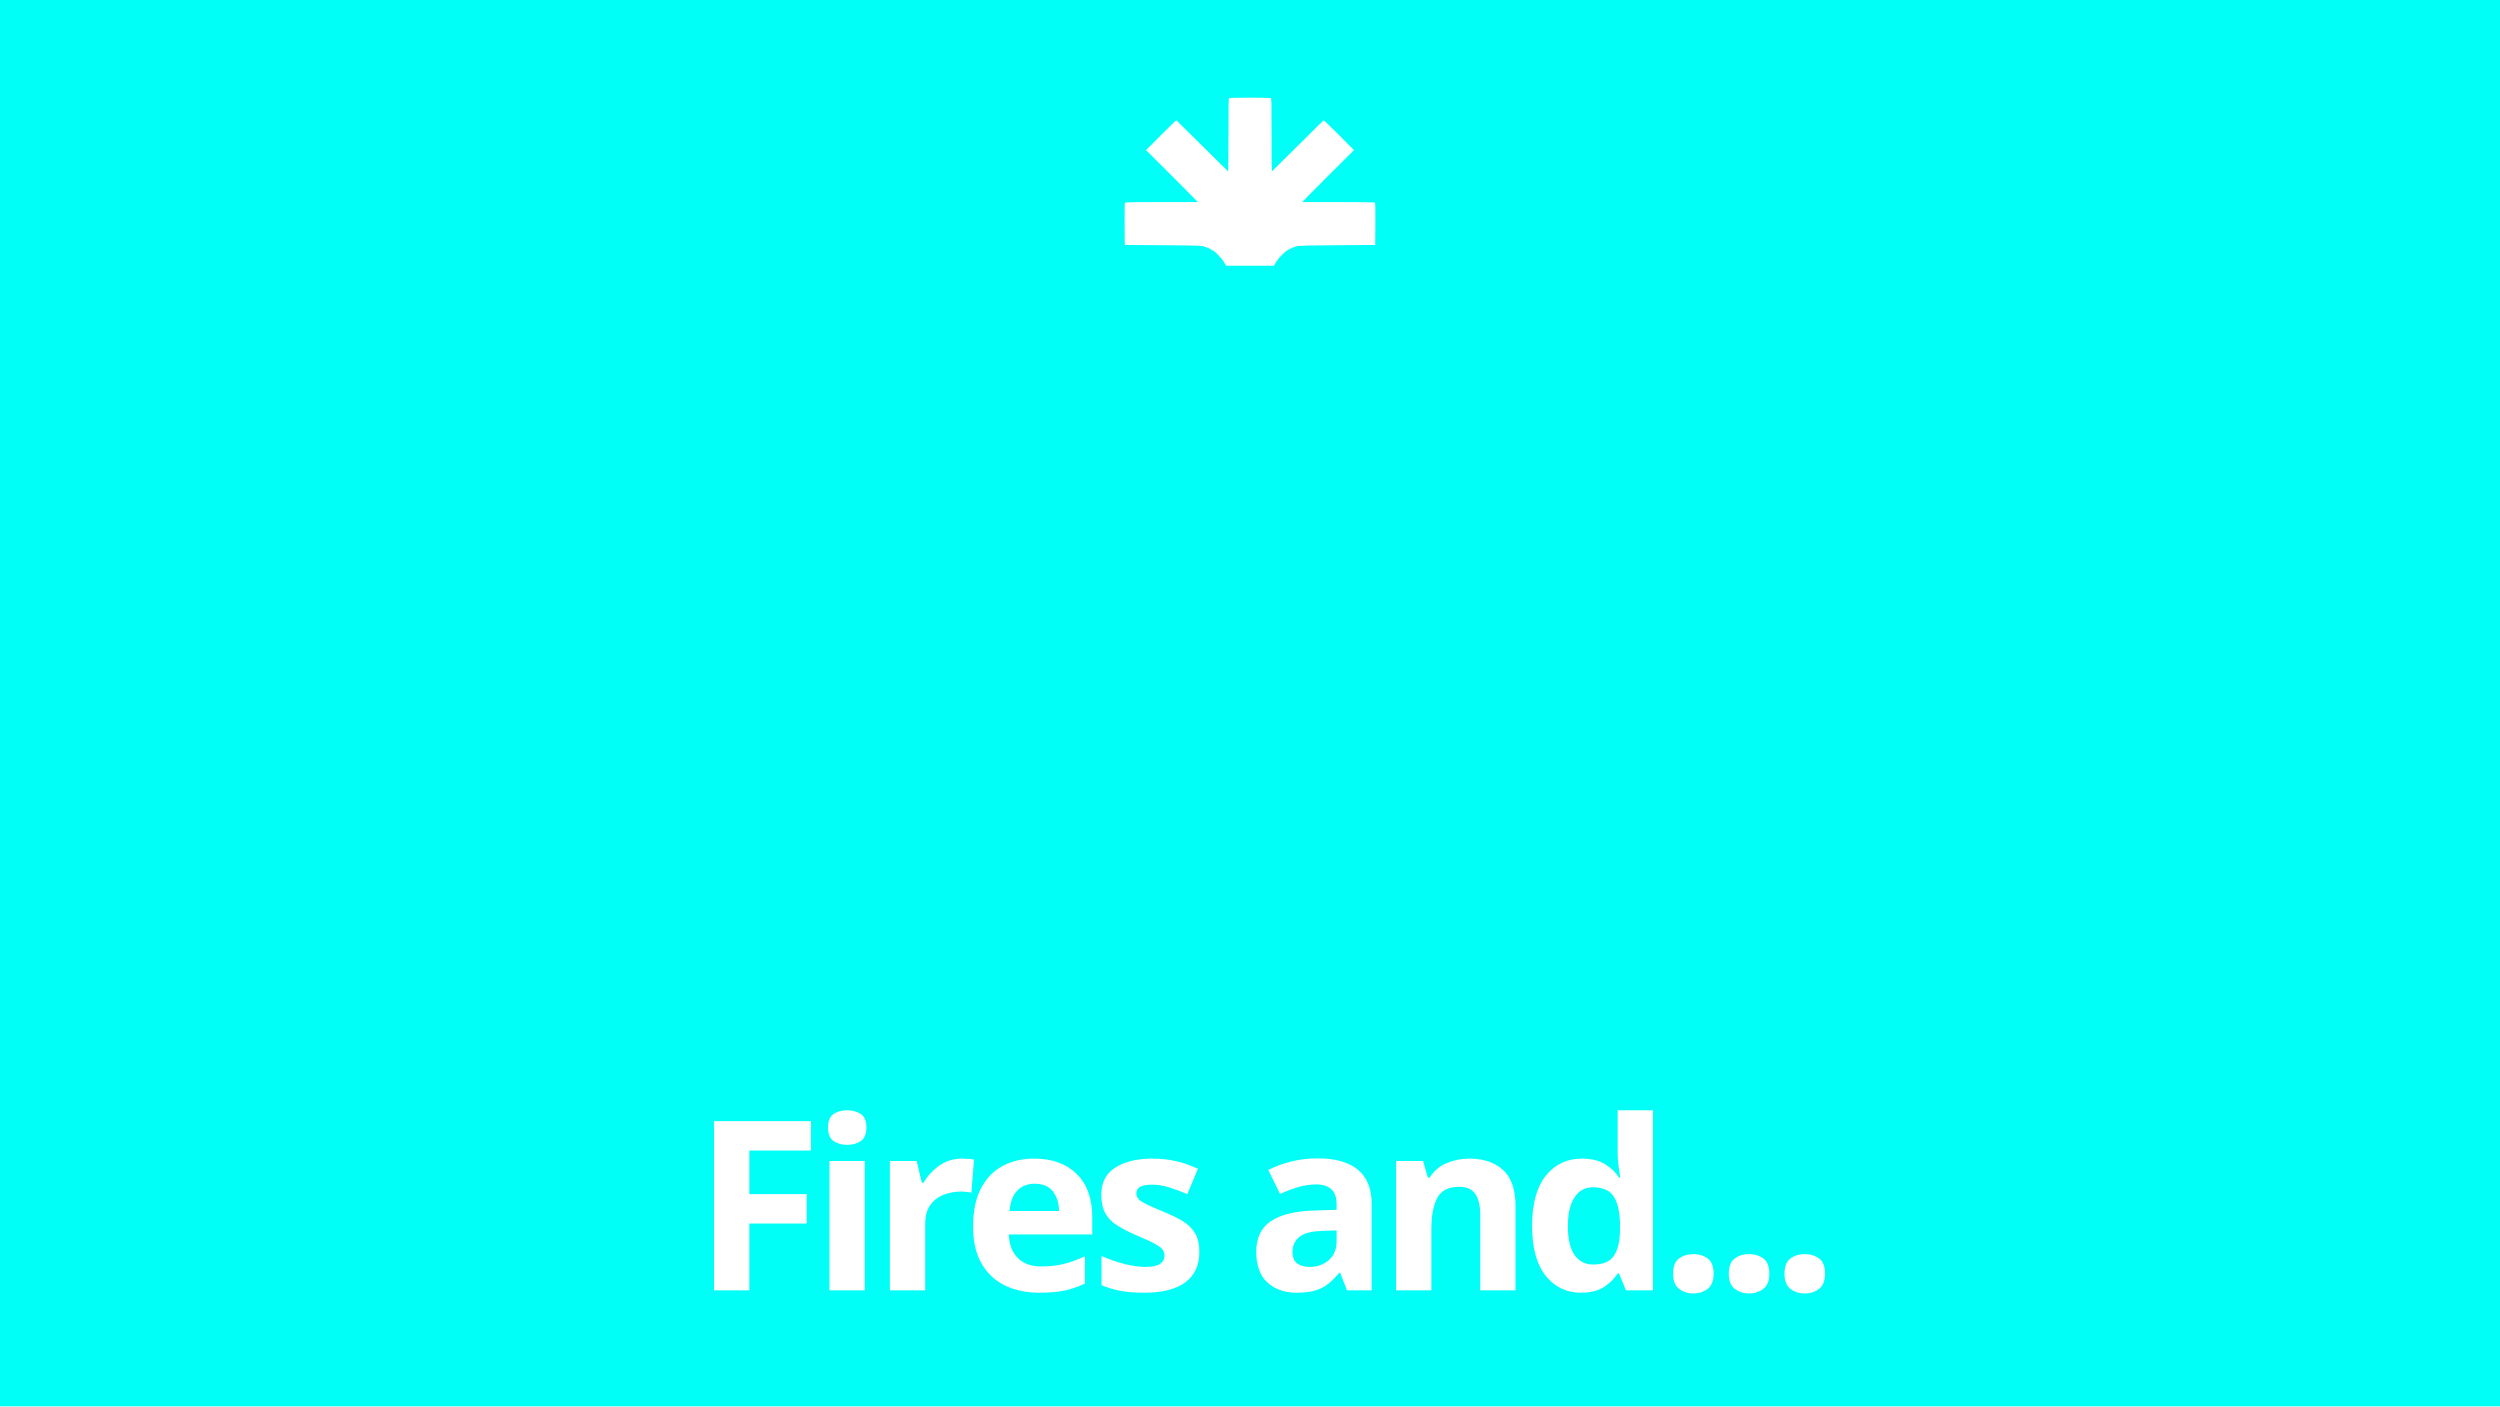
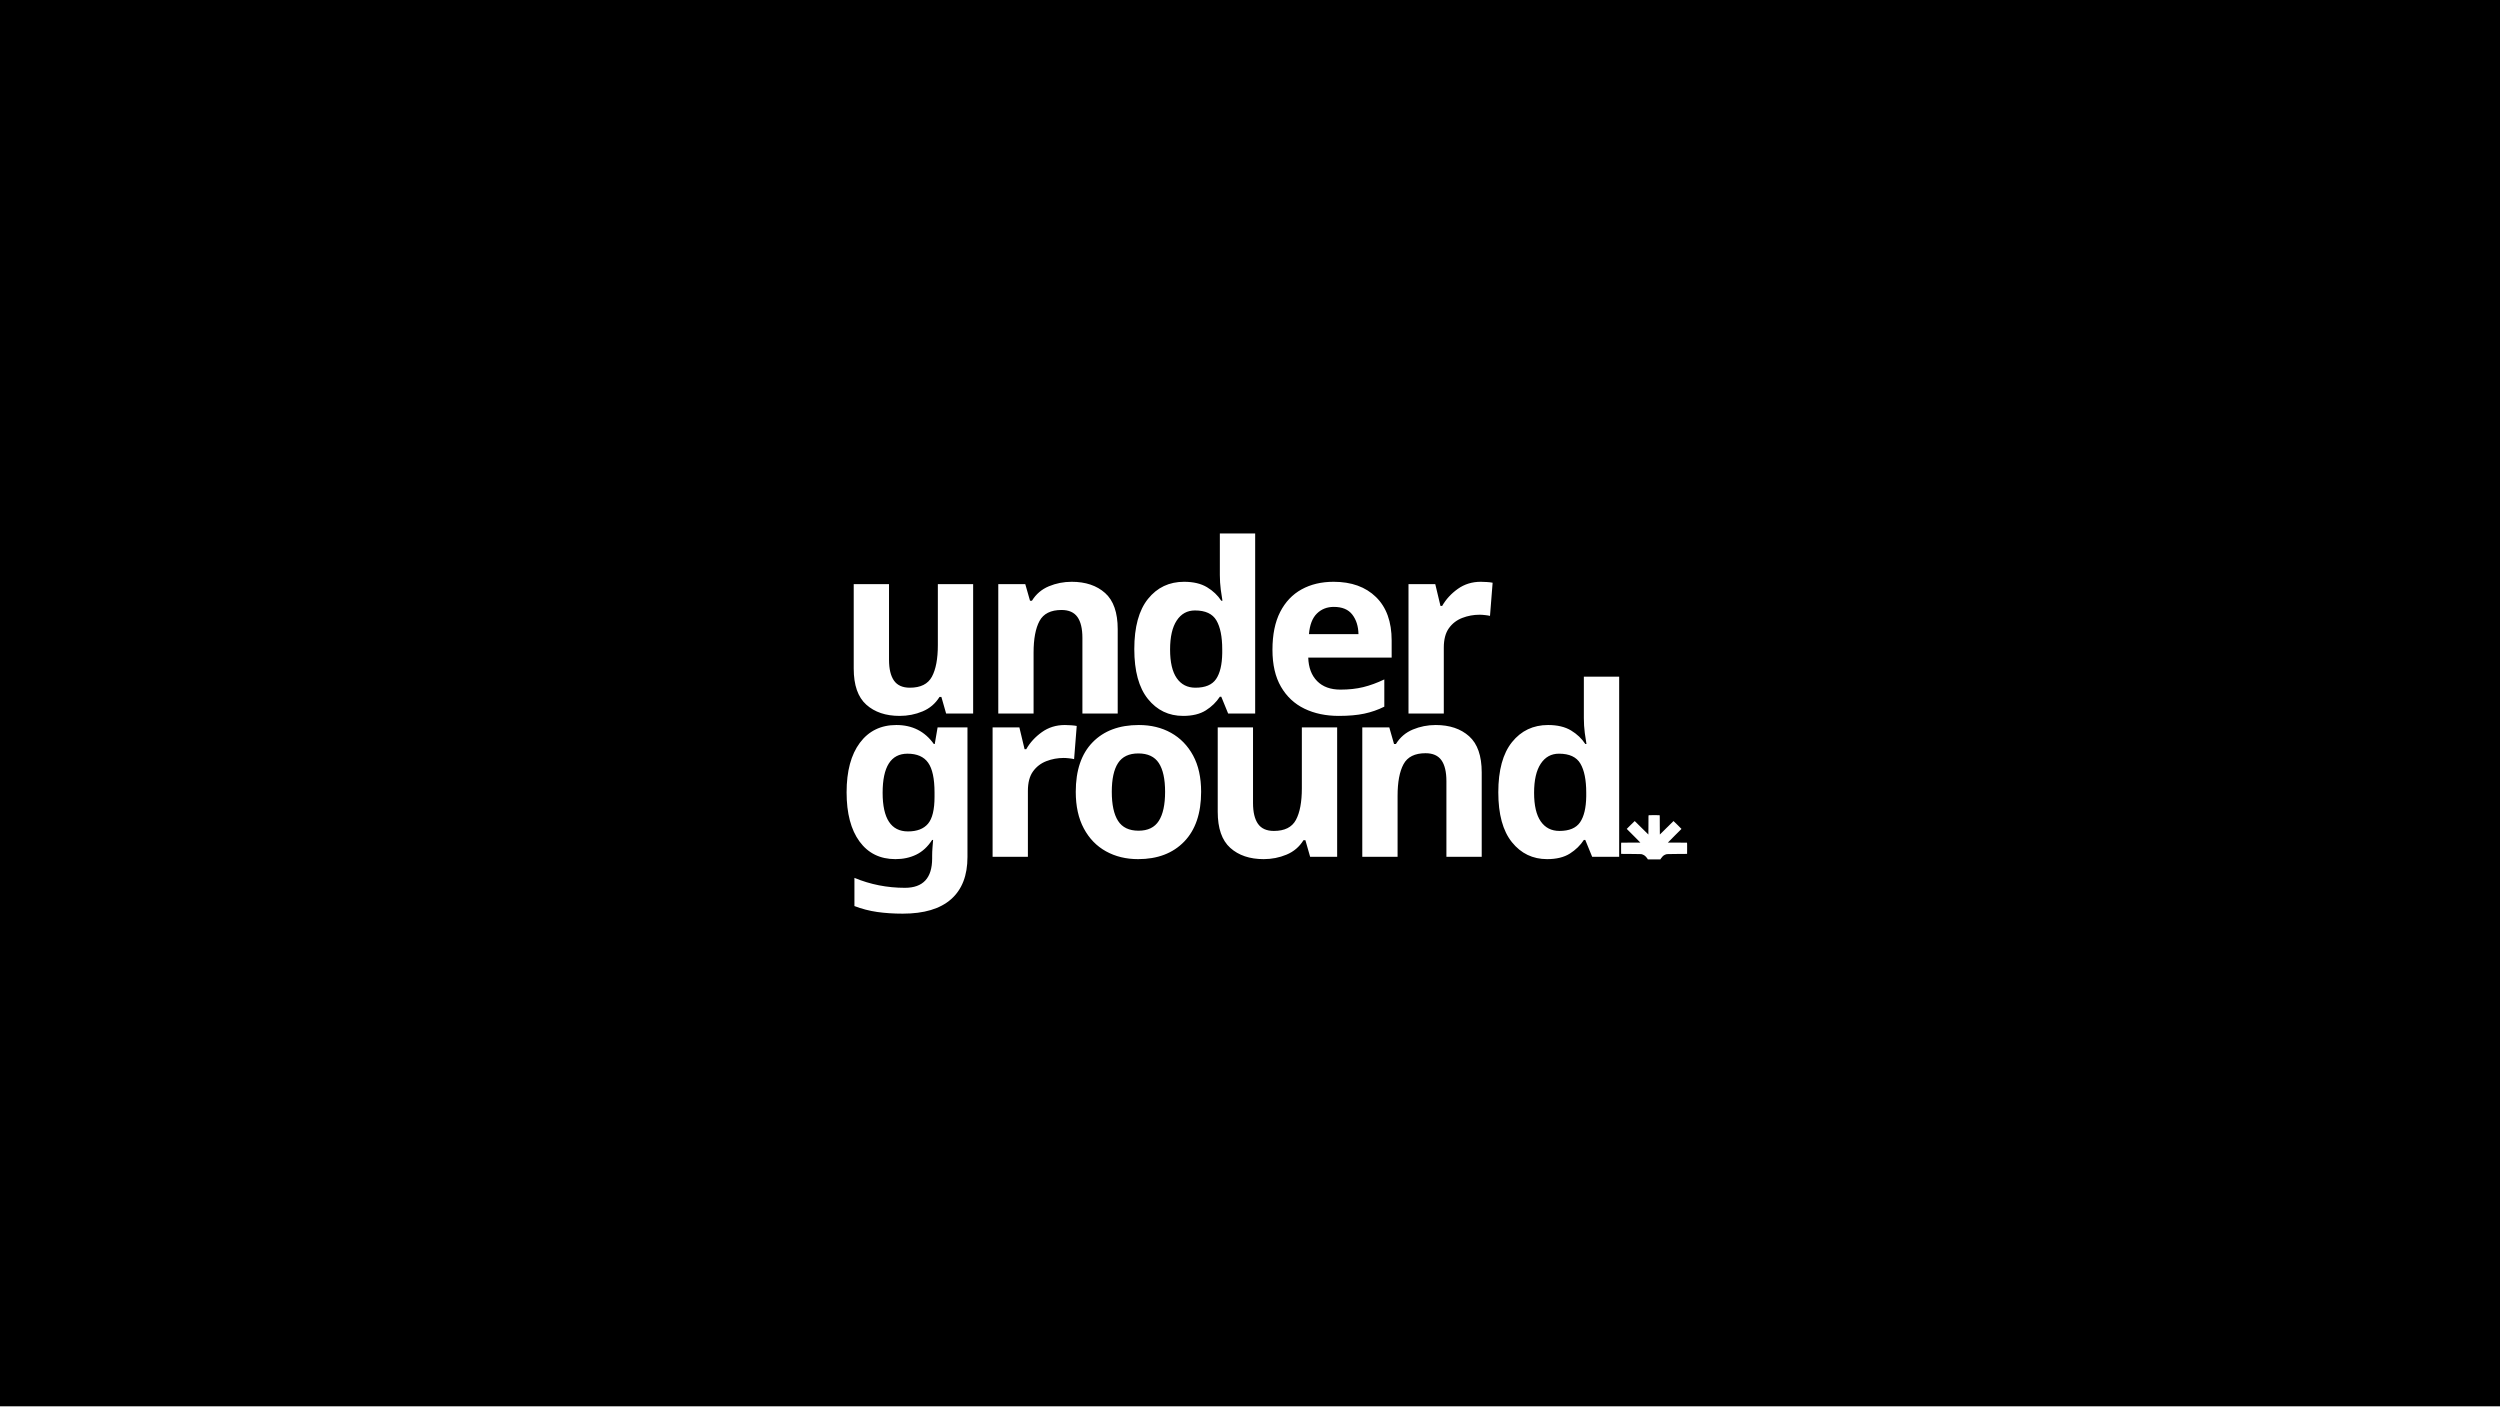
<svg xmlns="http://www.w3.org/2000/svg" width="1920" height="1080" viewBox="0 0 1920 1080">
  <defs>
-     <clipPath id="clip-herobaslik.svg">
+     <clipPath id="clip-herobaslik">
      <rect width="1920" height="1080" />
    </clipPath>
  </defs>
-   <g id="herobaslik.svg" clip-path="url(#clip-herobaslik.svg)">
-     <rect width="1920" height="1080" fill="#00fff6" />
-     <g id="Group_1" data-name="Group 1">
-       <text id="Fires_and..." data-name="Fires and..." transform="translate(532 991)" fill="#fff" font-size="182" font-family="SpaceGrotesk-Bold, Space Grotesk" font-weight="700" letter-spacing="-0.05em">
-         <tspan x="0" y="0">Fires and...</tspan>
+   <g id="herobaslik" clip-path="url(#clip-herobaslik)">
+     <rect width="1920" height="1080" />
+     <g id="herobaslik-2" data-name="herobaslik">
+       <text id="under_ground" data-name="under ground" transform="translate(642 548)" fill="#fff" font-size="182" font-family="SpaceGrotesk-Bold, Space Grotesk" font-weight="700" letter-spacing="-0.05em">
+         <tspan x="0" y="0">under</tspan>
+         <tspan x="0" y="110">ground</tspan>
      </text>
-       <g id="OtV05401" transform="translate(676.55 812.001)">
-         <path id="Path_1" data-name="Path 1" d="M267.567-736.6c-.626.33-.662,2.1-.662,28.292,0,15.382-.11,27.954-.22,27.954s-9.048-8.828-19.862-19.6-19.777-19.6-19.936-19.678-5.444,5.076-11.77,11.4L203.6-696.719l20.008,19.936c10.96,10.987,19.862,19.972,19.752,19.972s-12.578.036-27.77,0-27.806.148-28.064.294c-.332.258-.442,3.788-.368,16.481l.11,16.146,29.24.22c27.07.22,30.822.332,31.816,1.066a6.515,6.515,0,0,0,1.472.514,12.83,12.83,0,0,1,4.156,1.95,1.674,1.674,0,0,0,.846.478c1.1,0,7.026,6.142,8.754,9.084l1.582,2.684h36.634l1.582-2.684a30.713,30.713,0,0,1,4.376-5.406c3.31-3.236,3.678-3.494,4.708-3.826.442-.148.81-.4.81-.588s.514-.4,1.1-.549,1.1-.368,1.1-.549.626-.4,1.4-.549a5.223,5.223,0,0,0,1.728-.549c.92-.7,4.744-.846,32-1.066l29.056-.22.11-16.146c.074-12.69-.036-16.22-.368-16.481-.258-.148-12.874-.294-28.064-.294s-27.66.036-27.77,0,8.79-8.974,19.752-19.972L363.3-696.711l-11.457-11.528c-6.318-6.318-11.622-11.438-11.811-11.4s-9.122,8.938-19.936,19.678-19.752,19.6-19.862,19.6-.22-12.581-.22-27.954c0-27.218,0-27.954-.7-28.32C298.315-737.149,268.449-737.111,267.567-736.6Z" transform="translate(0 0)" fill="#fff" />
+       <g id="OtV05401" transform="translate(1057.86 1363.001)">
+         <path id="Path_1" data-name="Path 1" d="M208.32-736.895c-.165.087-.174.552-.174,7.451,0,4.051-.029,7.362-.058,7.362s-2.383-2.325-5.231-5.163-5.208-5.163-5.25-5.182-1.434,1.337-3.1,3l-3.032,3.032,5.269,5.25c2.886,2.893,5.231,5.26,5.2,5.26s-3.312.009-7.313,0-7.323.039-7.391.077c-.088.068-.116,1-.1,4.34l.029,4.252,7.7.058c7.129.058,8.117.088,8.379.281a1.711,1.711,0,0,0,.388.135,3.38,3.38,0,0,1,1.094.514.441.441,0,0,0,.223.126,8.676,8.676,0,0,1,2.305,2.392l.417.707h9.648l.417-.707a8.088,8.088,0,0,1,1.152-1.424c.872-.852.969-.92,1.24-1.008.117-.039.213-.106.213-.155s.135-.106.289-.145.289-.1.289-.145.165-.106.368-.145a1.377,1.377,0,0,0,.455-.145c.242-.184,1.249-.223,8.427-.281l7.652-.058.029-4.252c.02-3.342-.009-4.271-.1-4.34-.068-.039-3.39-.077-7.391-.077s-7.284.009-7.313,0,2.315-2.363,5.2-5.26l5.269-5.25-3.017-3.036c-1.664-1.664-3.061-3.012-3.11-3s-2.4,2.354-5.25,5.182-5.2,5.163-5.231,5.163-.058-3.313-.058-7.362c0-7.168,0-7.362-.184-7.458C216.418-737.04,208.552-737.03,208.32-736.895Z" transform="translate(0 0)" fill="#fff" />
      </g>
    </g>
  </g>
</svg>
